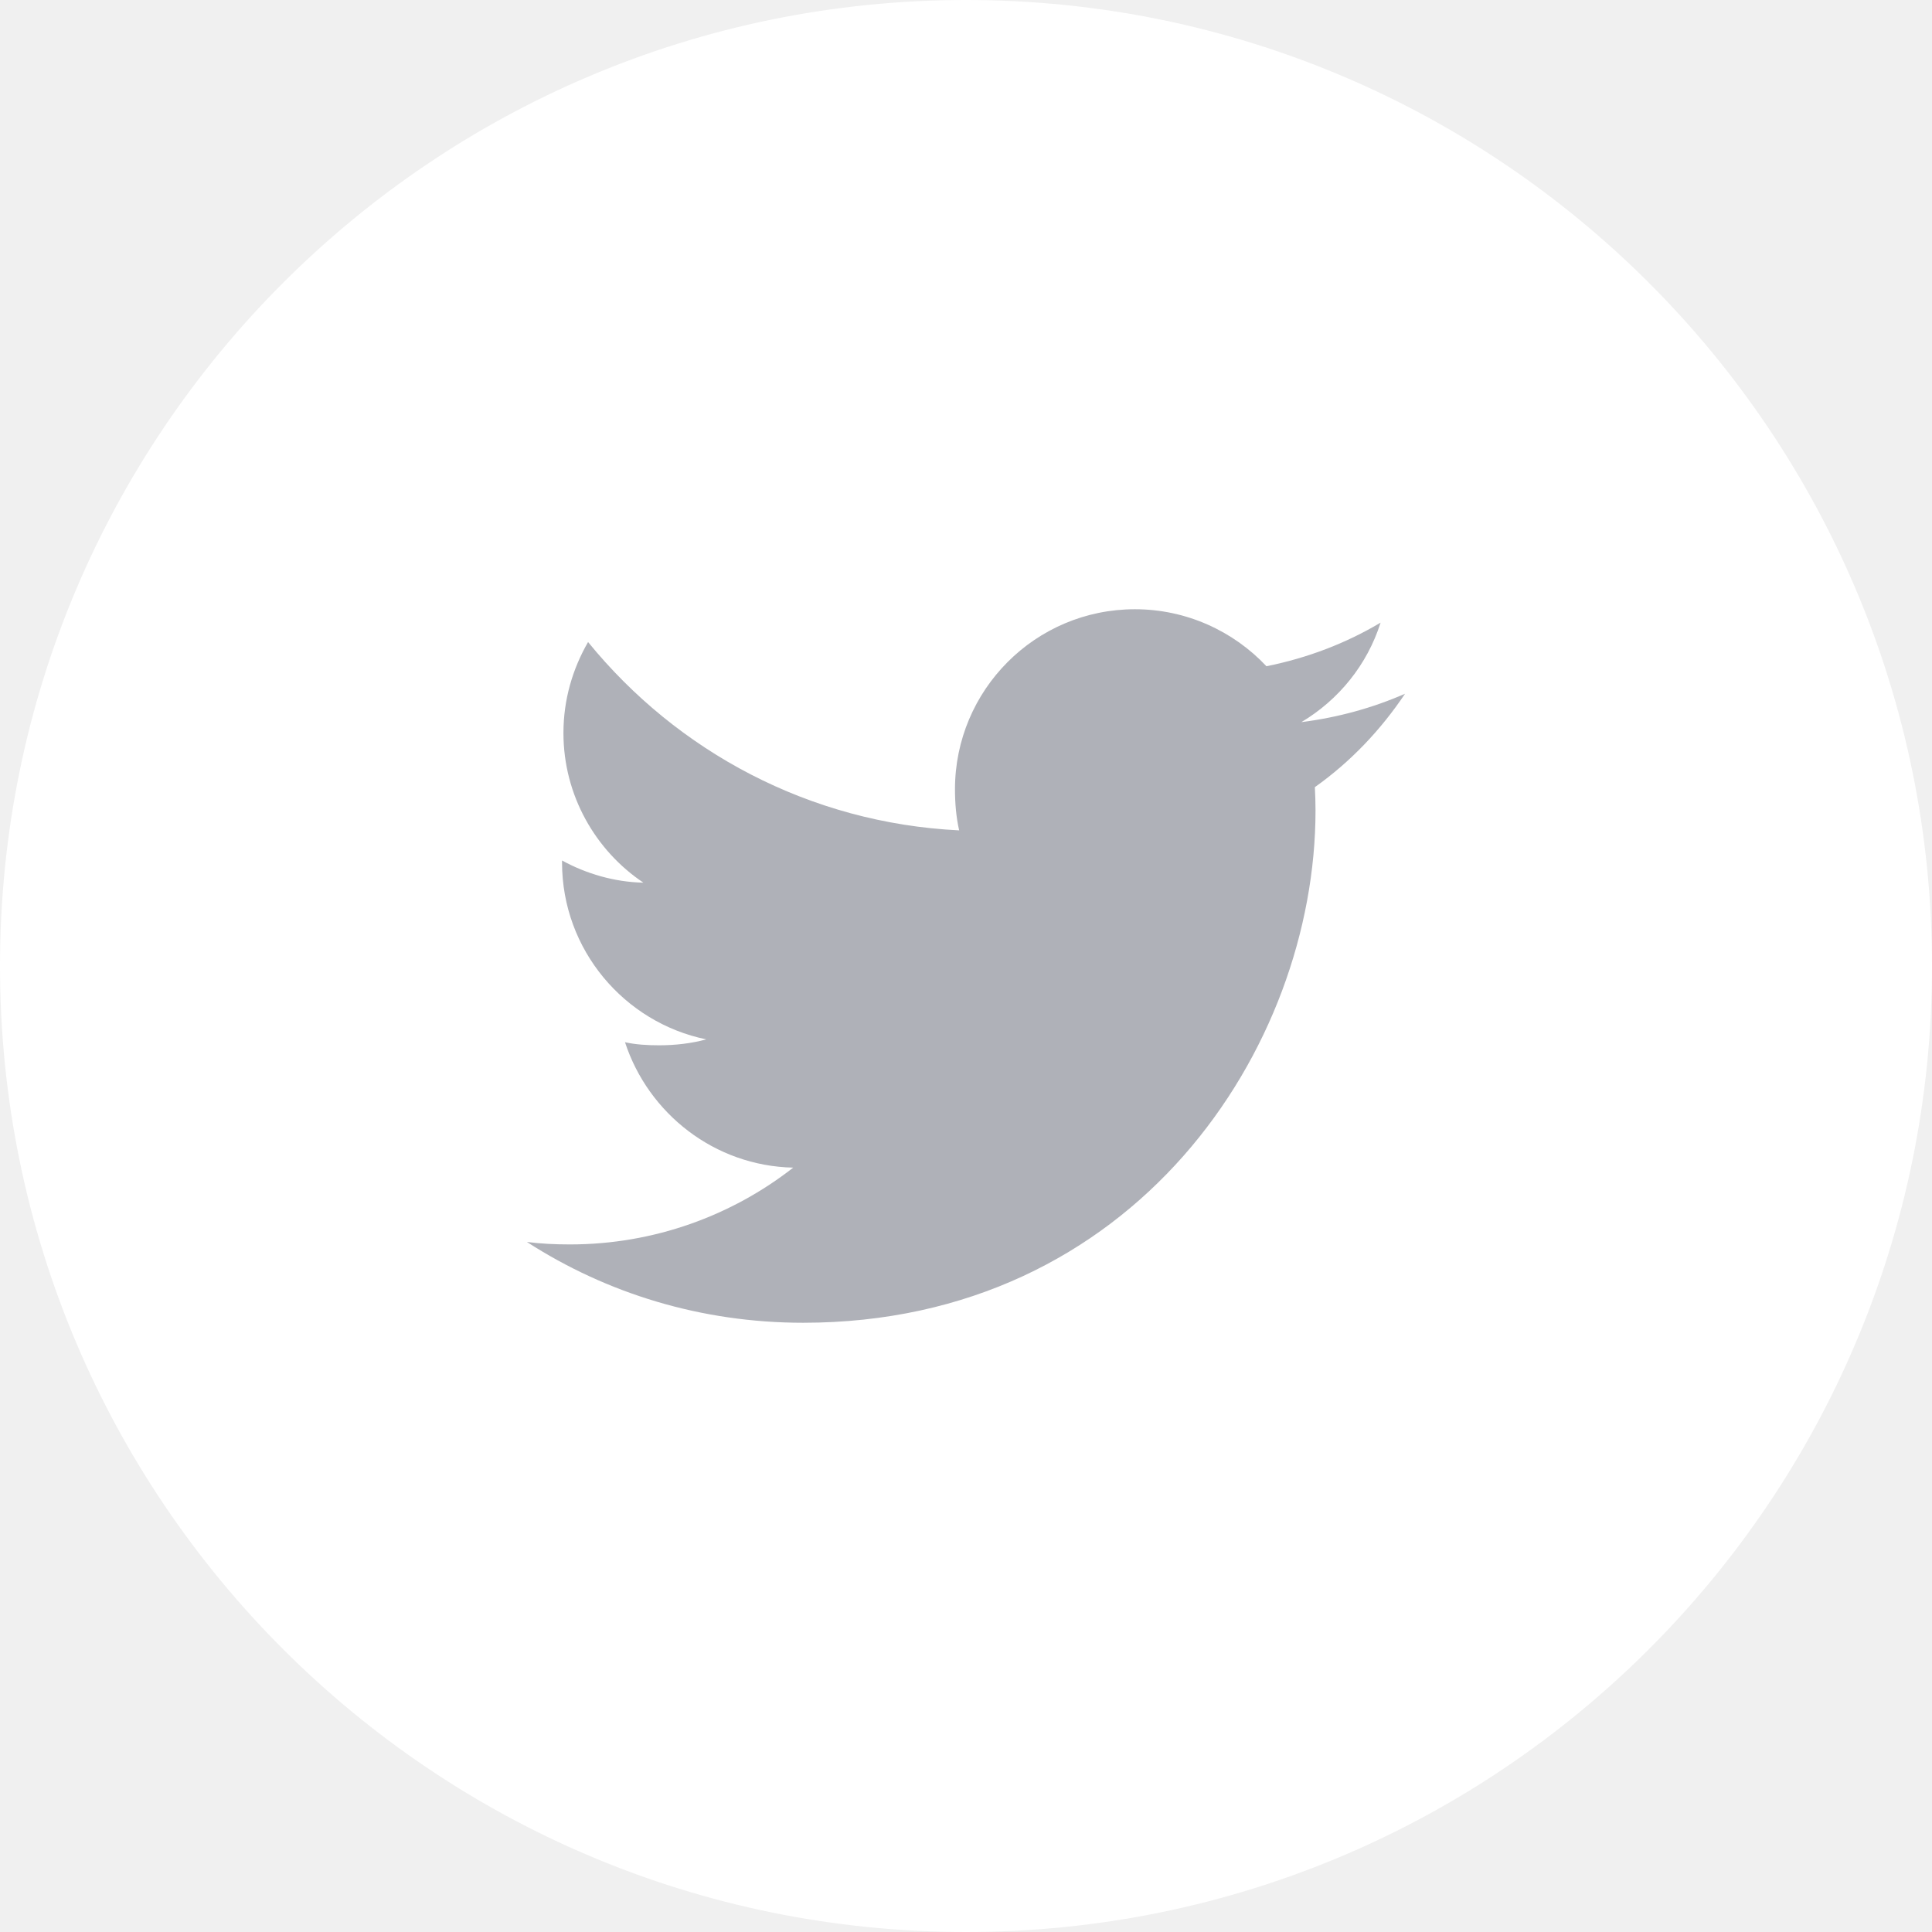
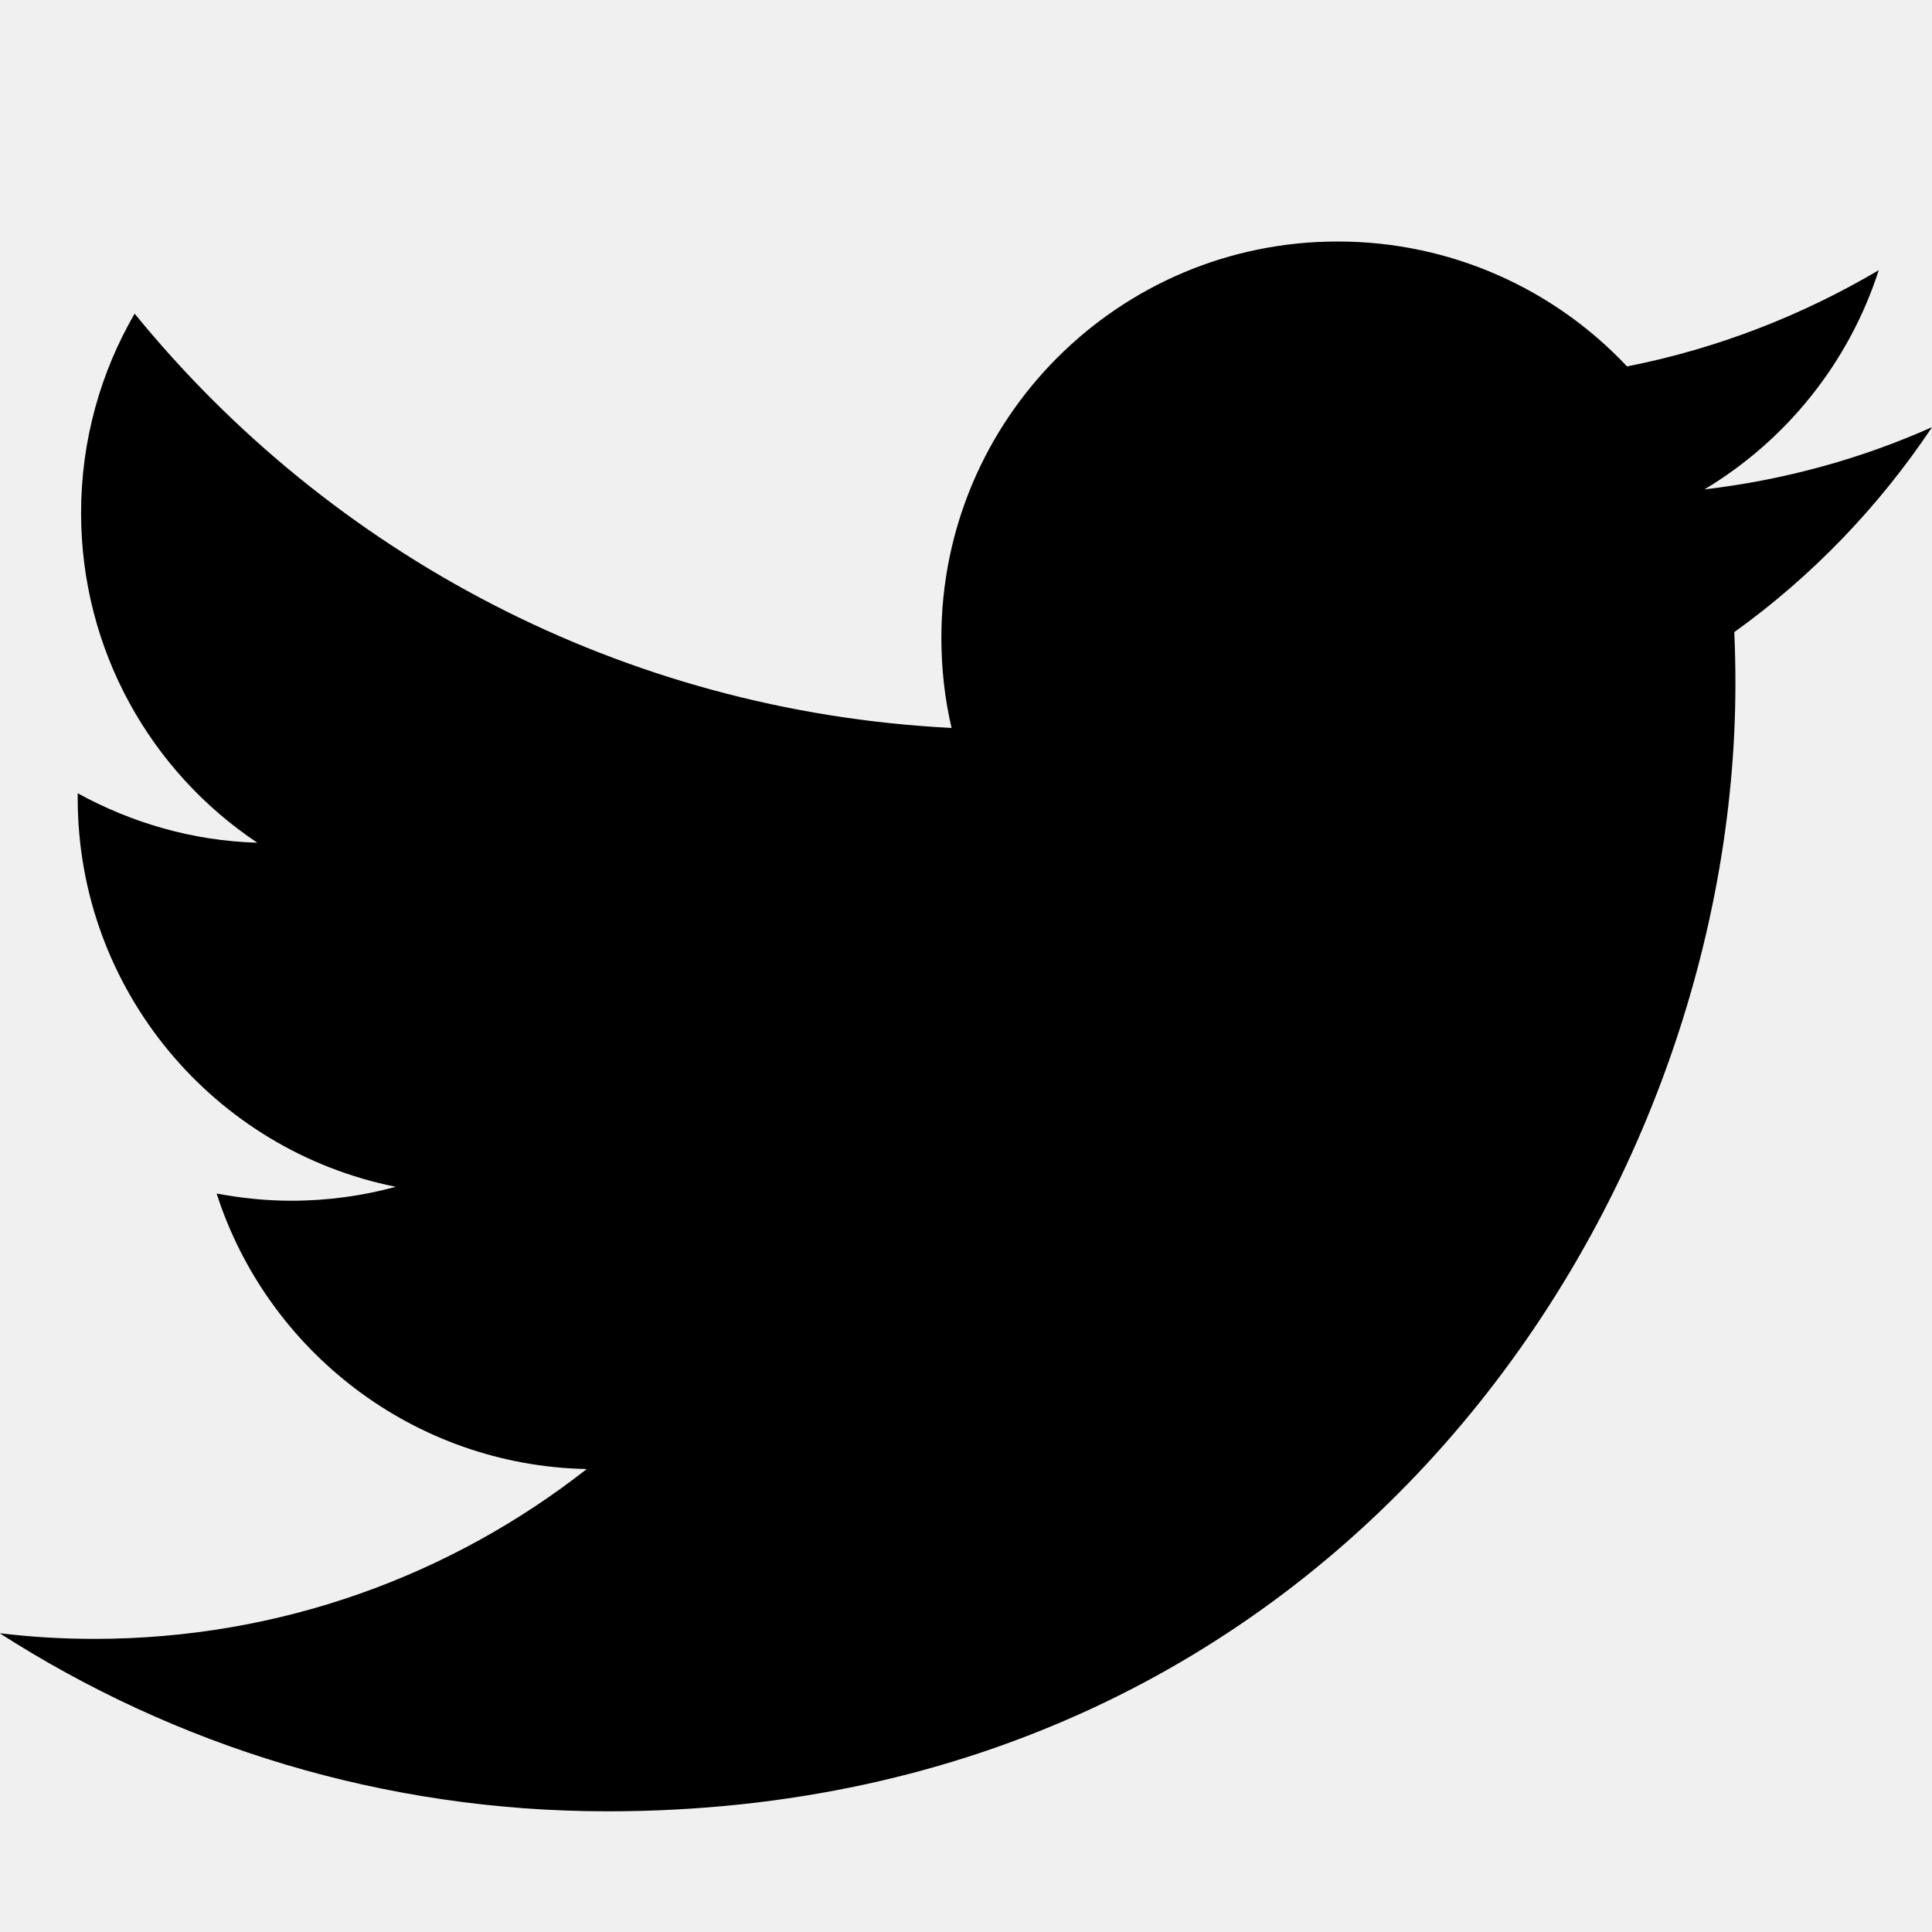
- <svg xmlns="http://www.w3.org/2000/svg" fill="none" viewBox="0 0 44 44">
-   <path fill="white" d="M44 22c0 6.075-2.462 11.575-6.444 15.556-3.981 3.981-9.481 6.444-15.556 6.444-6.075 0-11.575-2.462-15.556-6.444C2.462 33.575 0 28.075 0 22c0-6.075 2.462-11.575 6.444-15.556C10.425 2.462 15.925-0 22-0c6.075 0 11.575 2.462 15.556 6.444C41.538 10.425 44 15.925 44 22Z" />
-   <g clip-path="url(#clip0_75273_567)">
-     <path fill="#AFB1B8" d="M32 15.799c-.744.326-1.536.542-2.362.647.85-.507 1.499-1.305 1.804-2.266-.792.472-1.667.806-2.6.993-.752-.801-1.825-1.298-2.995-1.298-2.27 0-4.098 1.843-4.098 4.101 0 .325.028.637.095.935-3.409-.166-6.425-1.8-8.451-4.289-.354.614-.561 1.316-.561 2.072 0 1.42.731 2.679 1.821 3.408-.659-.013-1.305-.204-1.853-.505v.045c0 1.992 1.421 3.647 3.285 4.029-.334.091-.698.135-1.075.135-.263 0-.527-.015-.776-.07.531 1.624 2.039 2.818 3.831 2.856-1.395 1.091-3.166 1.749-5.084 1.749-.336 0-.659-.015-.981-.056 1.816 1.171 3.969 1.84 6.29 1.84 7.545 0 11.67-6.25 11.67-11.668 0-.181-.006-.356-.015-.53.814-.578 1.498-1.299 2.055-2.129Z" />
-   </g>
-   <defs>
-     <clipPath id="clip0_75273_567">
-       <path fill="white" d="M12 12h20v20H12z" />
-     </clipPath>
-   </defs>
+ <svg xmlns="http://www.w3.org/2000/svg" version="1.1" width="32" height="32" viewBox="0 0 32 32">
+   <path d="M32 7.075c-1.175 0.525-2.444 0.875-3.769 1.031 1.356-0.813 2.394-2.1 2.887-3.631-1.269 0.75-2.675 1.3-4.169 1.594-1.2-1.275-2.906-2.069-4.794-2.069-3.625 0-6.563 2.938-6.563 6.563 0 0.512 0.056 1.012 0.169 1.494-5.456-0.275-10.294-2.888-13.531-6.862-0.563 0.969-0.887 2.1-0.887 3.3 0 2.275 1.156 4.287 2.919 5.463-1.075-0.031-2.087-0.331-2.975-0.819 0 0.025 0 0.056 0 0.081 0 3.181 2.263 5.838 5.269 6.437-0.55 0.15-1.131 0.231-1.731 0.231-0.425 0-0.831-0.044-1.237-0.119 0.838 2.606 3.263 4.506 6.131 4.563-2.25 1.762-5.075 2.813-8.156 2.813-0.531 0-1.050-0.031-1.569-0.094 2.913 1.869 6.362 2.95 10.069 2.95 12.075 0 18.681-10.006 18.681-18.681 0-0.287-0.006-0.569-0.019-0.85 1.281-0.919 2.394-2.075 3.275-3.394z" />
</svg>
